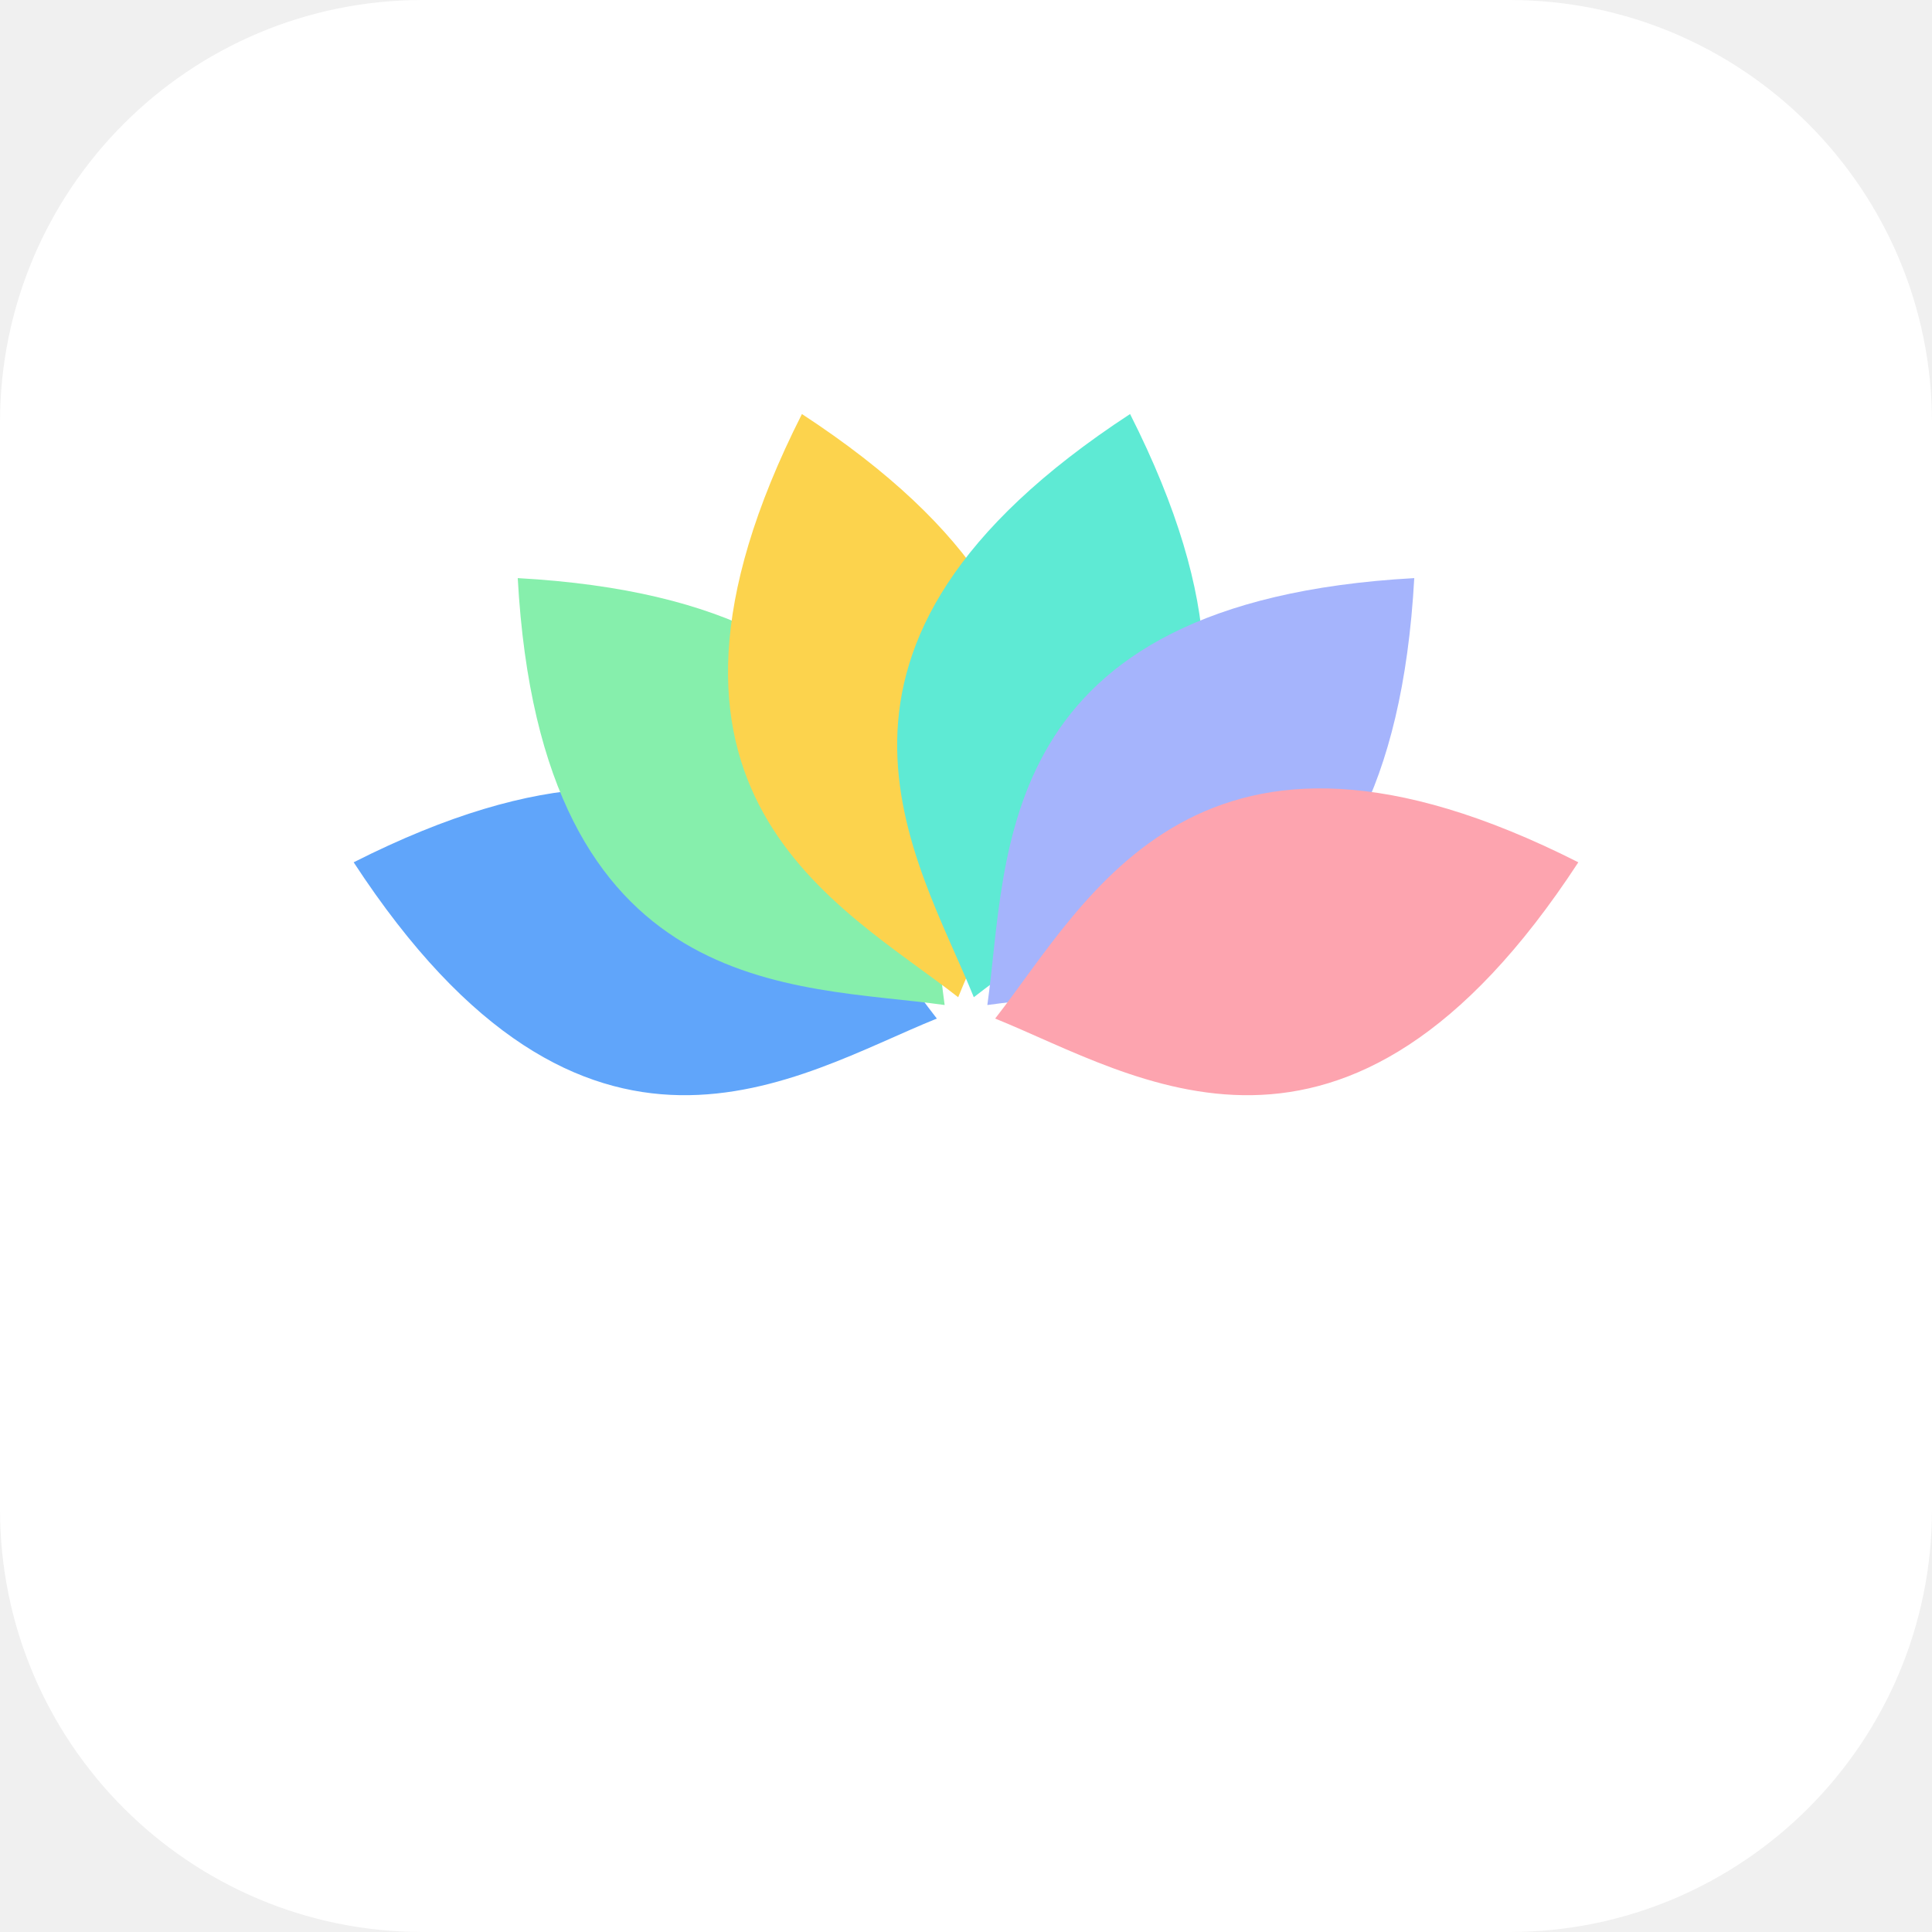
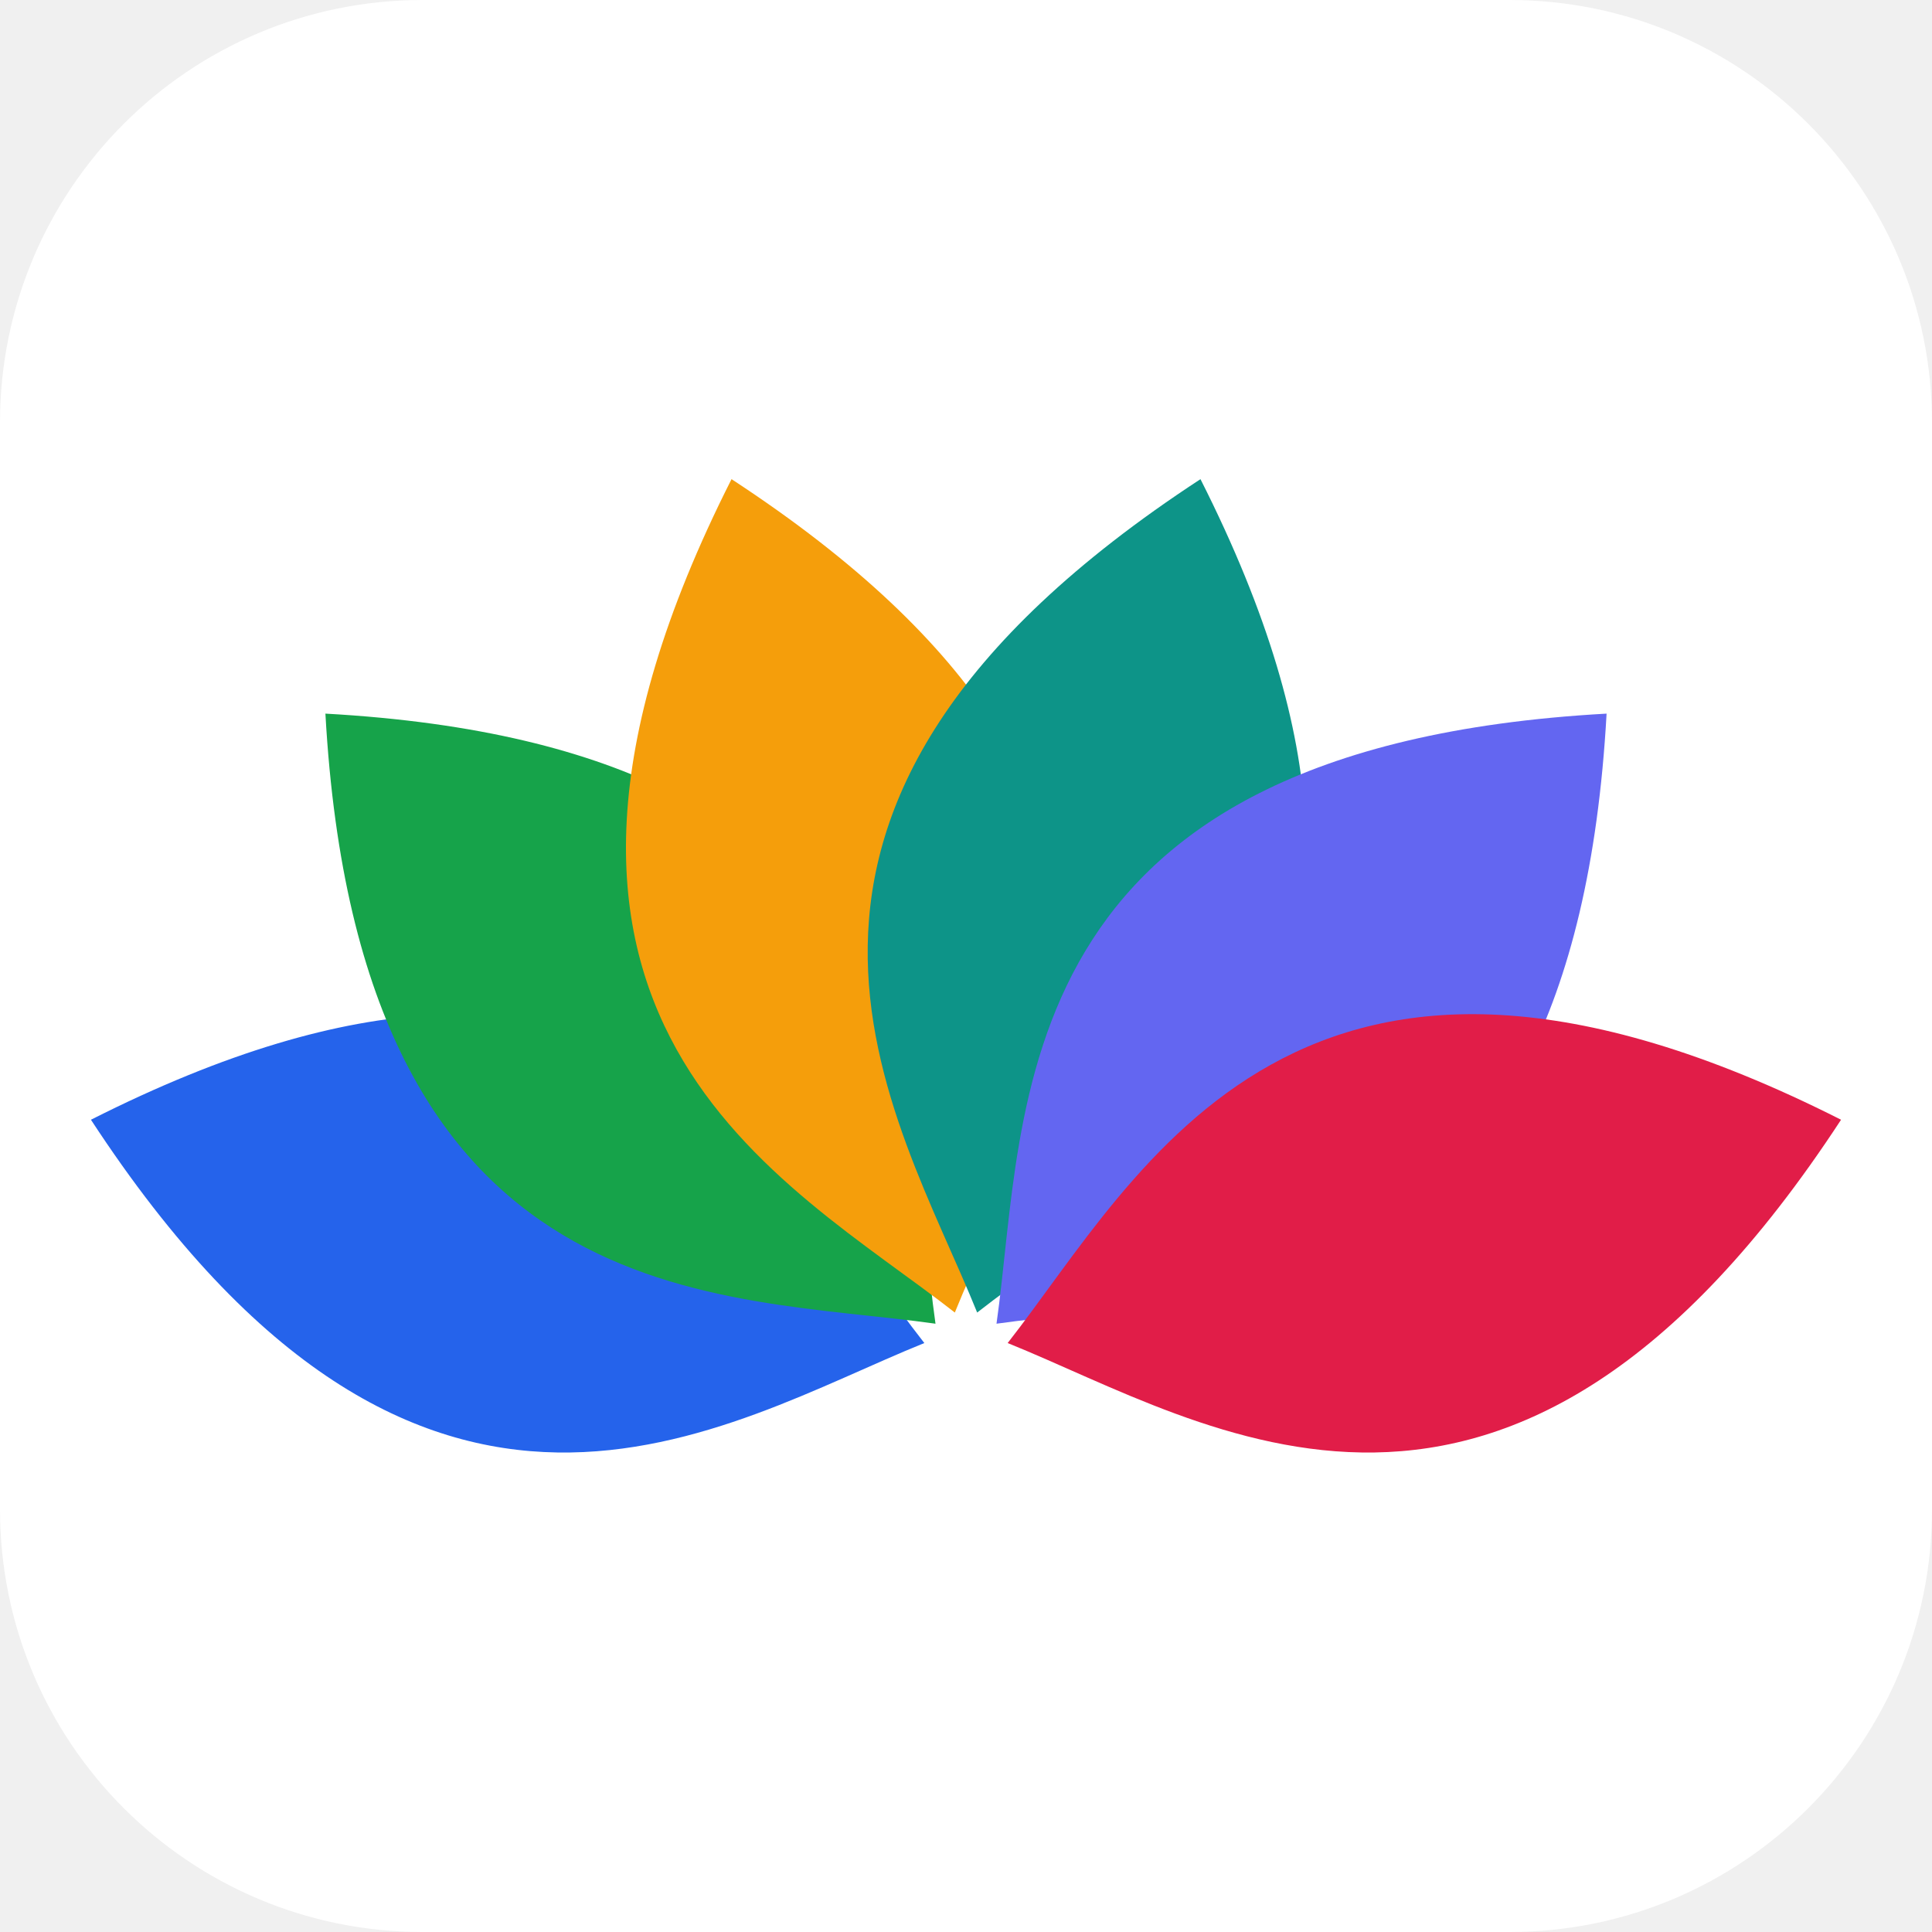
<svg xmlns="http://www.w3.org/2000/svg" viewBox="0 0 64 64">
  <rect x="0" y="0" width="64" height="64" rx="14" fill="#ffffff" />
-   <path d="M 0 -1 C -3.01 -5.00, -9.40 -10.50, 0.00 -21.00 C 9.40 -10.50, 3.01 -5.00, 0 -1 Z" fill="#60a5fa" transform="translate(32 34) rotate(-75)" />
-   <path d="M 0 -1 C -3.01 -5.00, -9.40 -10.50, 0.00 -21.00 C 9.40 -10.50, 3.01 -5.00, 0 -1 Z" fill="#86efac" transform="translate(32 34) rotate(-45)" />
-   <path d="M 0 -1 C -3.01 -5.00, -9.40 -10.50, 0.00 -21.00 C 9.40 -10.50, 3.01 -5.00, 0 -1 Z" fill="#fcd34d" transform="translate(32 34) rotate(-15)" />
-   <path d="M 0 -1 C -3.01 -5.00, -9.40 -10.50, 0.00 -21.00 C 9.40 -10.50, 3.01 -5.00, 0 -1 Z" fill="#5eead4" transform="translate(32 34) rotate(15)" />
-   <path d="M 0 -1 C -3.01 -5.00, -9.40 -10.50, 0.00 -21.00 C 9.40 -10.50, 3.01 -5.00, 0 -1 Z" fill="#a5b4fc" transform="translate(32 34) rotate(45)" />
-   <path d="M 0 -1 C -3.01 -5.00, -9.40 -10.50, 0.00 -21.00 C 9.40 -10.50, 3.01 -5.00, 0 -1 Z" fill="#fda4af" transform="translate(32 34) rotate(75)" />
+   <path d="M 0 -1.429 C -4.30 -7.15, -13.43 -15.00, 0.00 -30.01 C 13.43 -15.00, 4.30 -7.15, 0 -1.429 Z" fill="#2563eb" transform="translate(32 44.86) rotate(-75)" />
+   <path d="M 0 -1.429 C -4.30 -7.15, -13.43 -15.00, 0.00 -30.01 C 13.43 -15.00, 4.30 -7.15, 0 -1.429 Z" fill="#16a34a" transform="translate(32 44.86) rotate(-45)" />
+   <path d="M 0 -1.429 C -4.30 -7.15, -13.43 -15.00, 0.00 -30.01 C 13.43 -15.00, 4.30 -7.15, 0 -1.429 Z" fill="#f59e0b" transform="translate(32 44.86) rotate(-15)" />
+   <path d="M 0 -1.429 C -4.30 -7.15, -13.43 -15.00, 0.00 -30.01 C 13.43 -15.00, 4.30 -7.15, 0 -1.429 Z" fill="#0d9488" transform="translate(32 44.86) rotate(15)" />
+   <path d="M 0 -1.429 C -4.30 -7.15, -13.43 -15.00, 0.00 -30.01 C 13.43 -15.00, 4.30 -7.15, 0 -1.429 Z" fill="#6366f1" transform="translate(32 44.86) rotate(45)" />
+   <path d="M 0 -1.429 C -4.30 -7.15, -13.43 -15.00, 0.00 -30.01 C 13.43 -15.00, 4.30 -7.15, 0 -1.429 Z" fill="#e11d48" transform="translate(32 44.86) rotate(75)" />
</svg>
